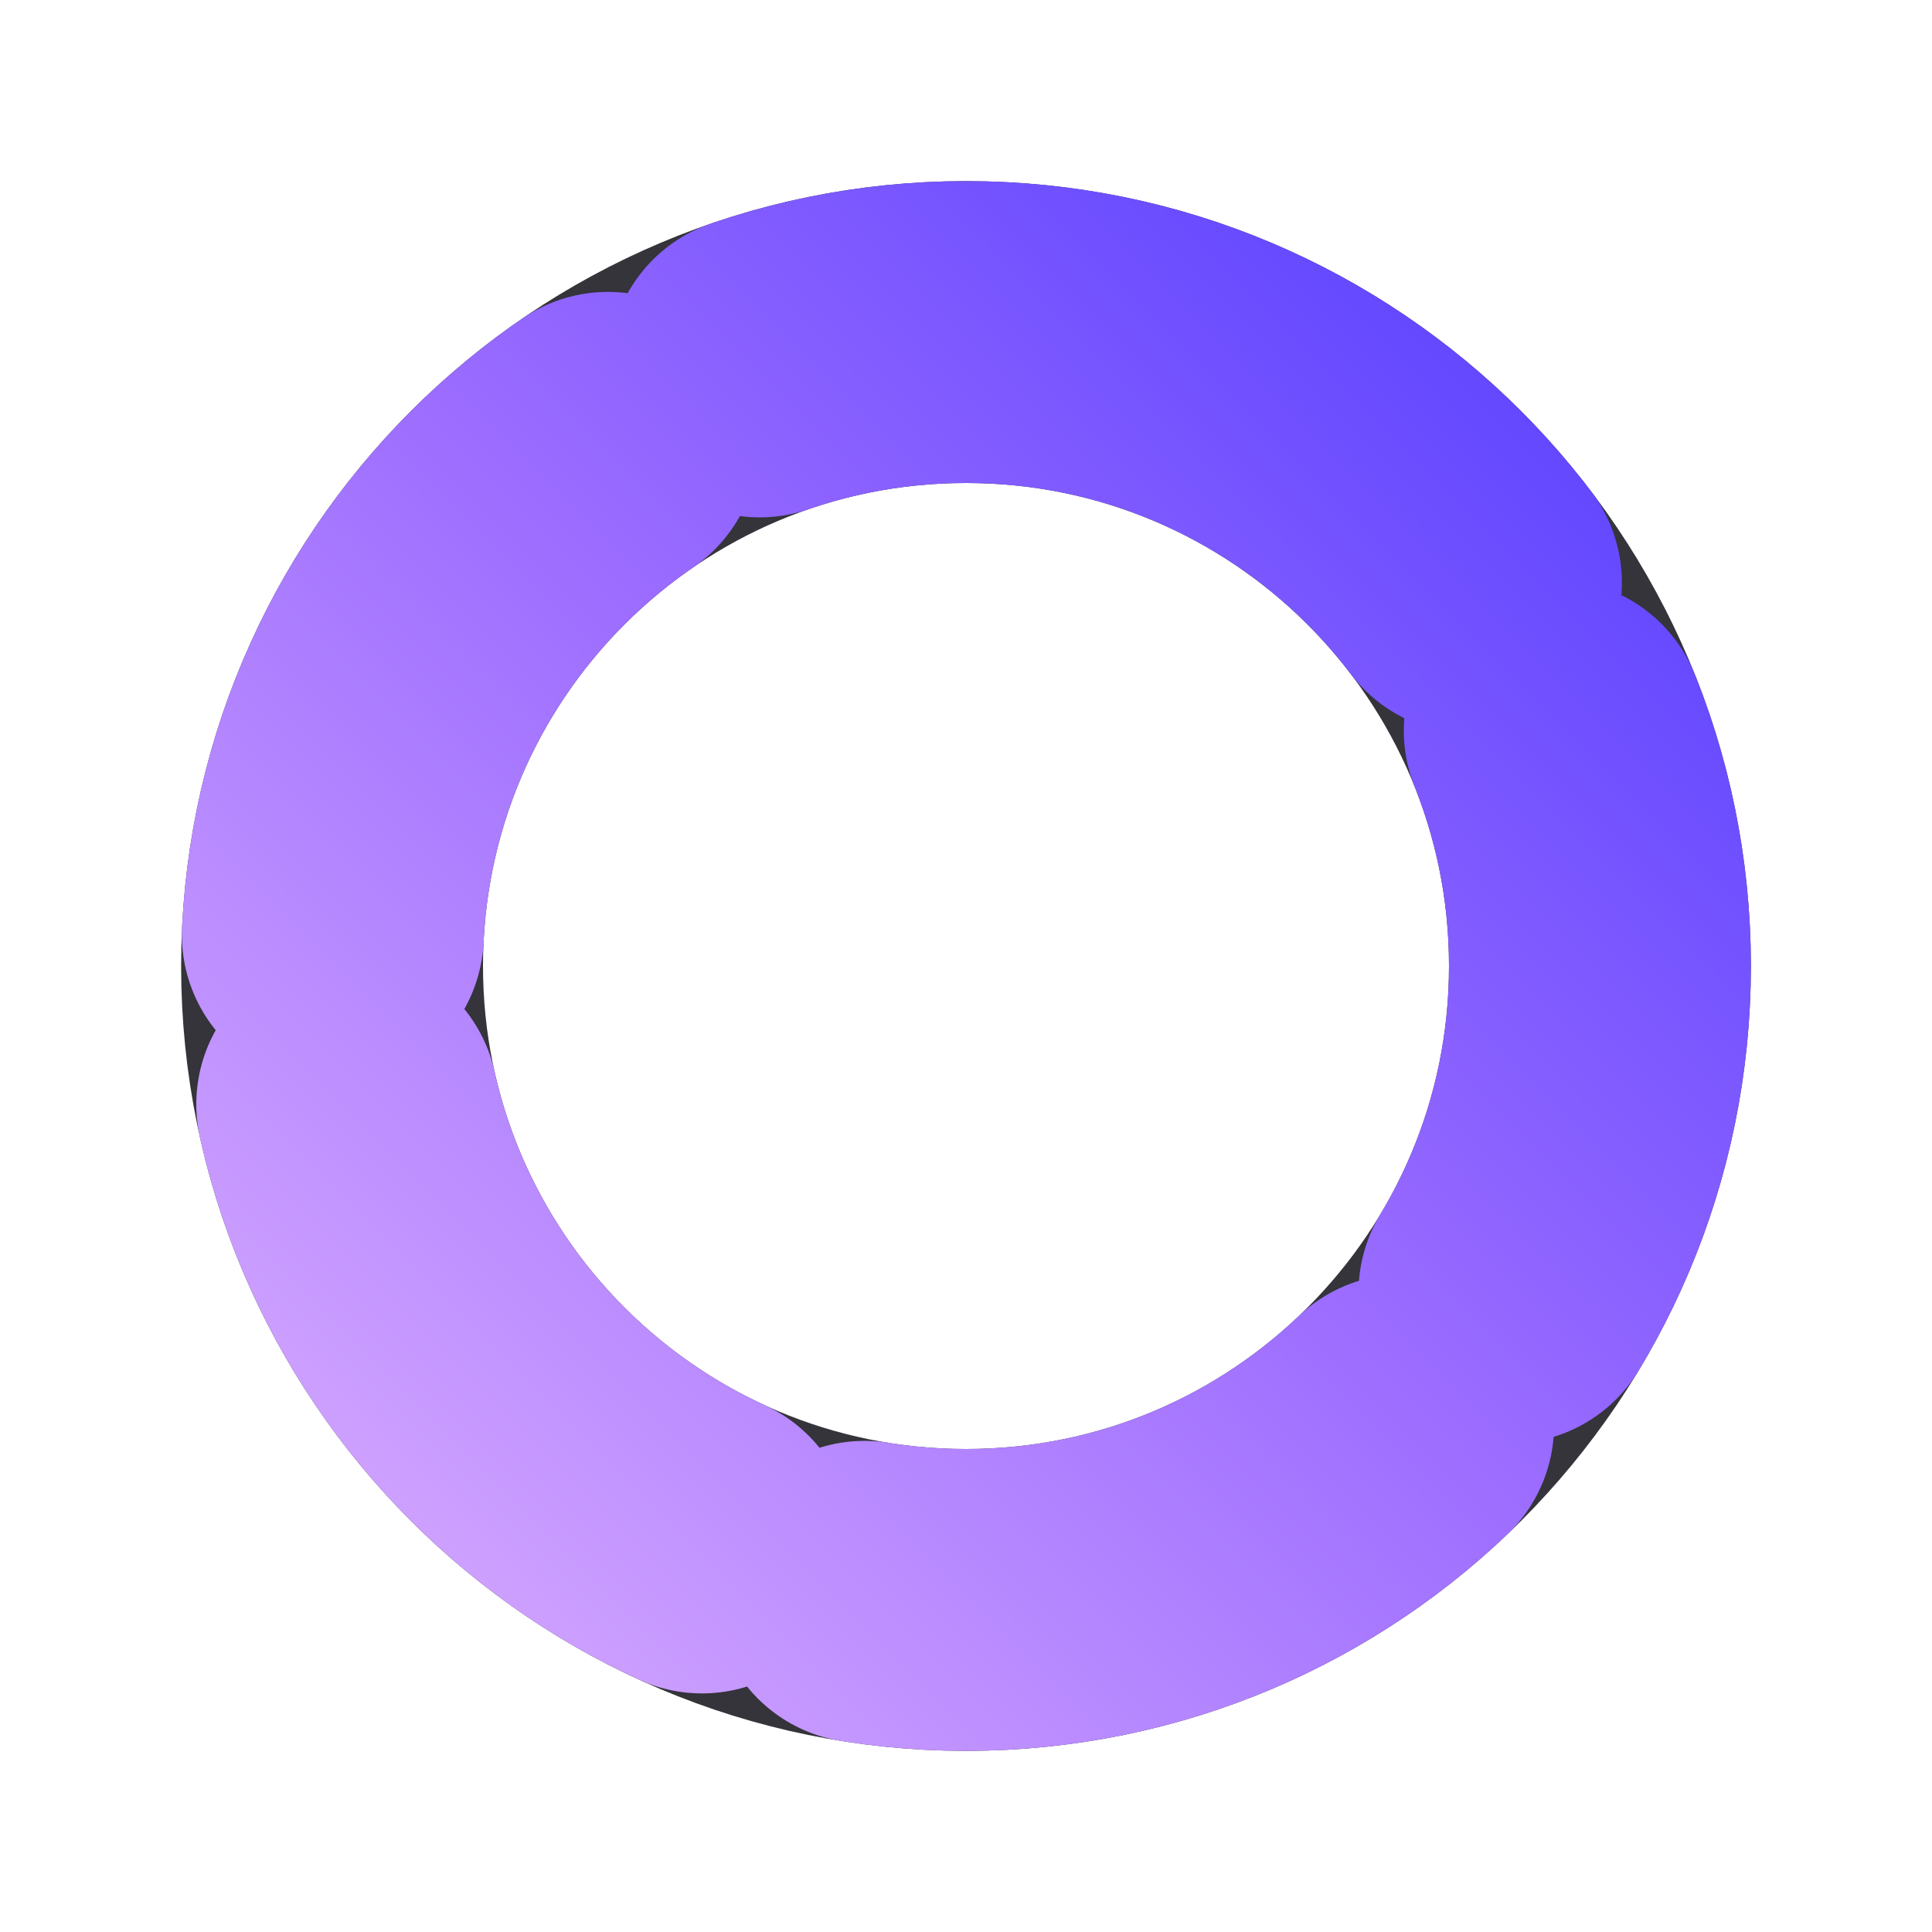
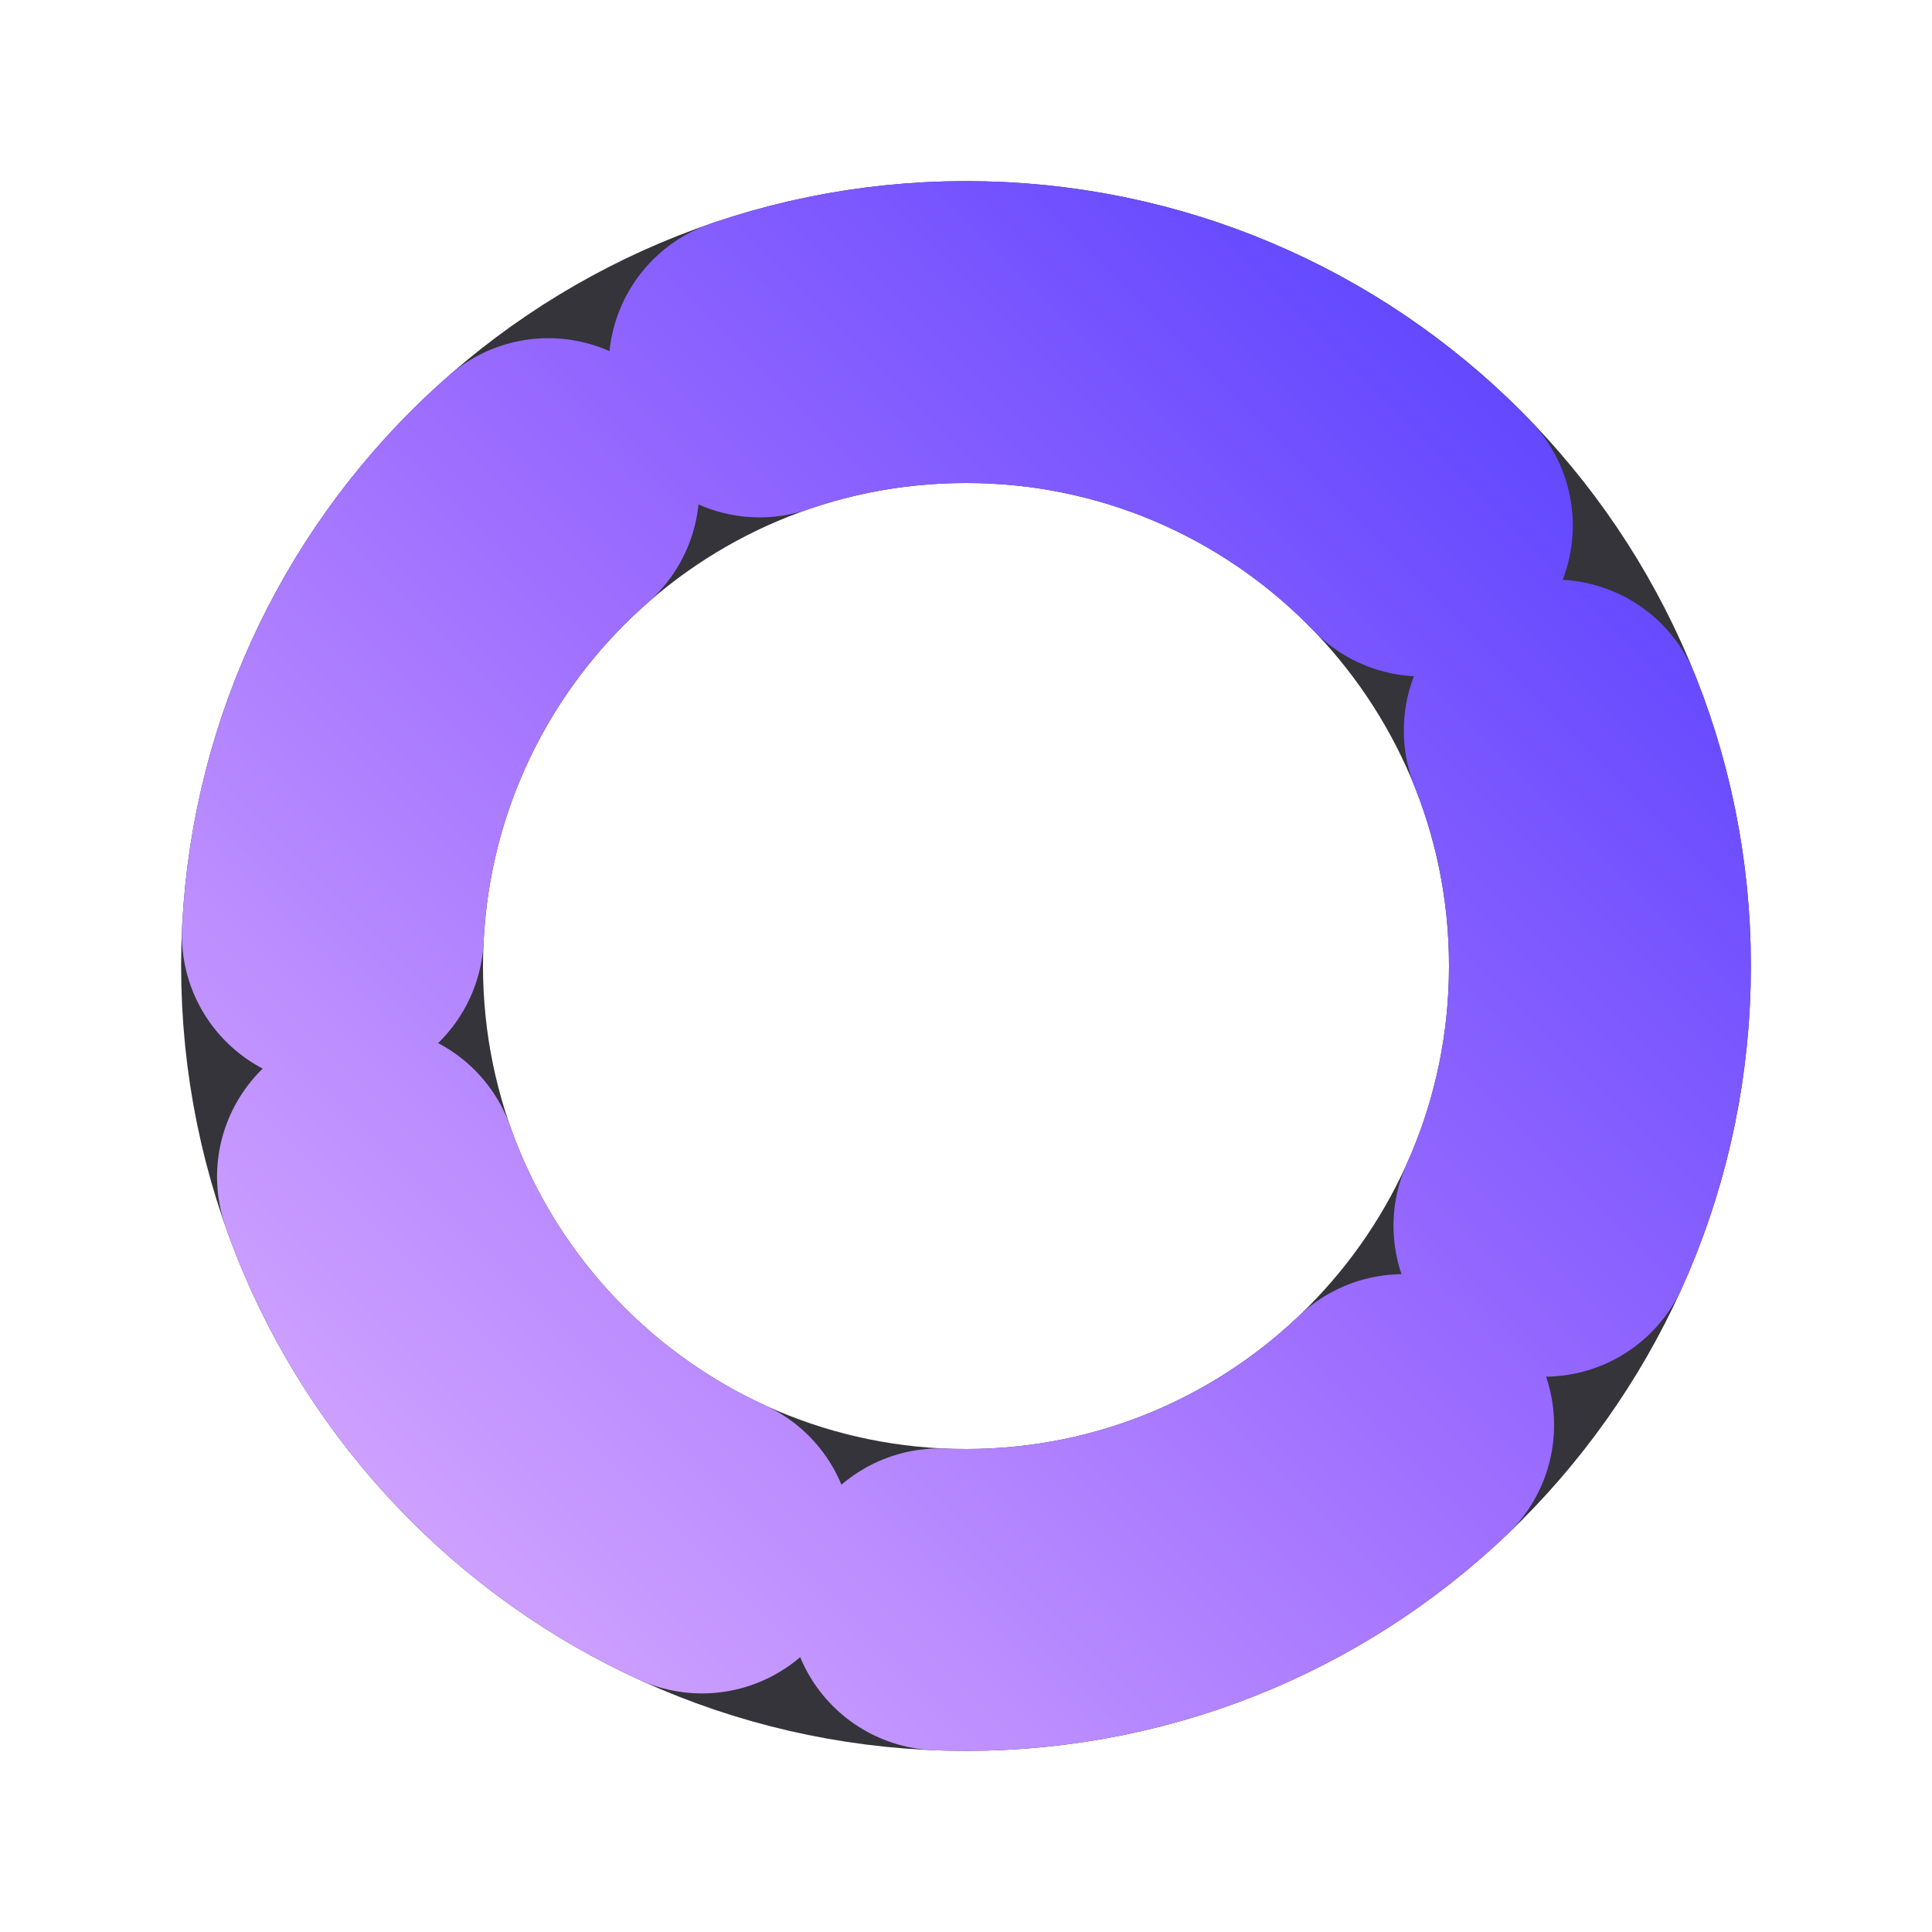
<svg xmlns="http://www.w3.org/2000/svg" width="256" height="256" viewBox="0 0 256 256">
  <defs>
    <linearGradient id="progress" x1="0" y1="0" x2="1" y2="1">
      <stop offset="0" stop-color="#D4A7FF" />
      <stop offset="0.52" stop-color="#9B6CFF" />
      <stop offset="1" stop-color="#5B43FF" />
    </linearGradient>
  </defs>
  <circle cx="128" cy="128" r="84" fill="none" stroke="#34343A" stroke-width="40" />
-   <circle cx="128" cy="128" r="84" fill="none" pathLength="100" stroke="url(#progress)" stroke-width="40" stroke-linecap="round" stroke-dasharray="77.42 22.58" transform="rotate(-90 128 128)" />
+   <circle cx="128" cy="128" r="84" fill="none" pathLength="100" stroke="url(#progress)" stroke-width="40" stroke-linecap="round" stroke-dasharray="67.42 32.58" transform="rotate(-90 128 128)" />
</svg>
